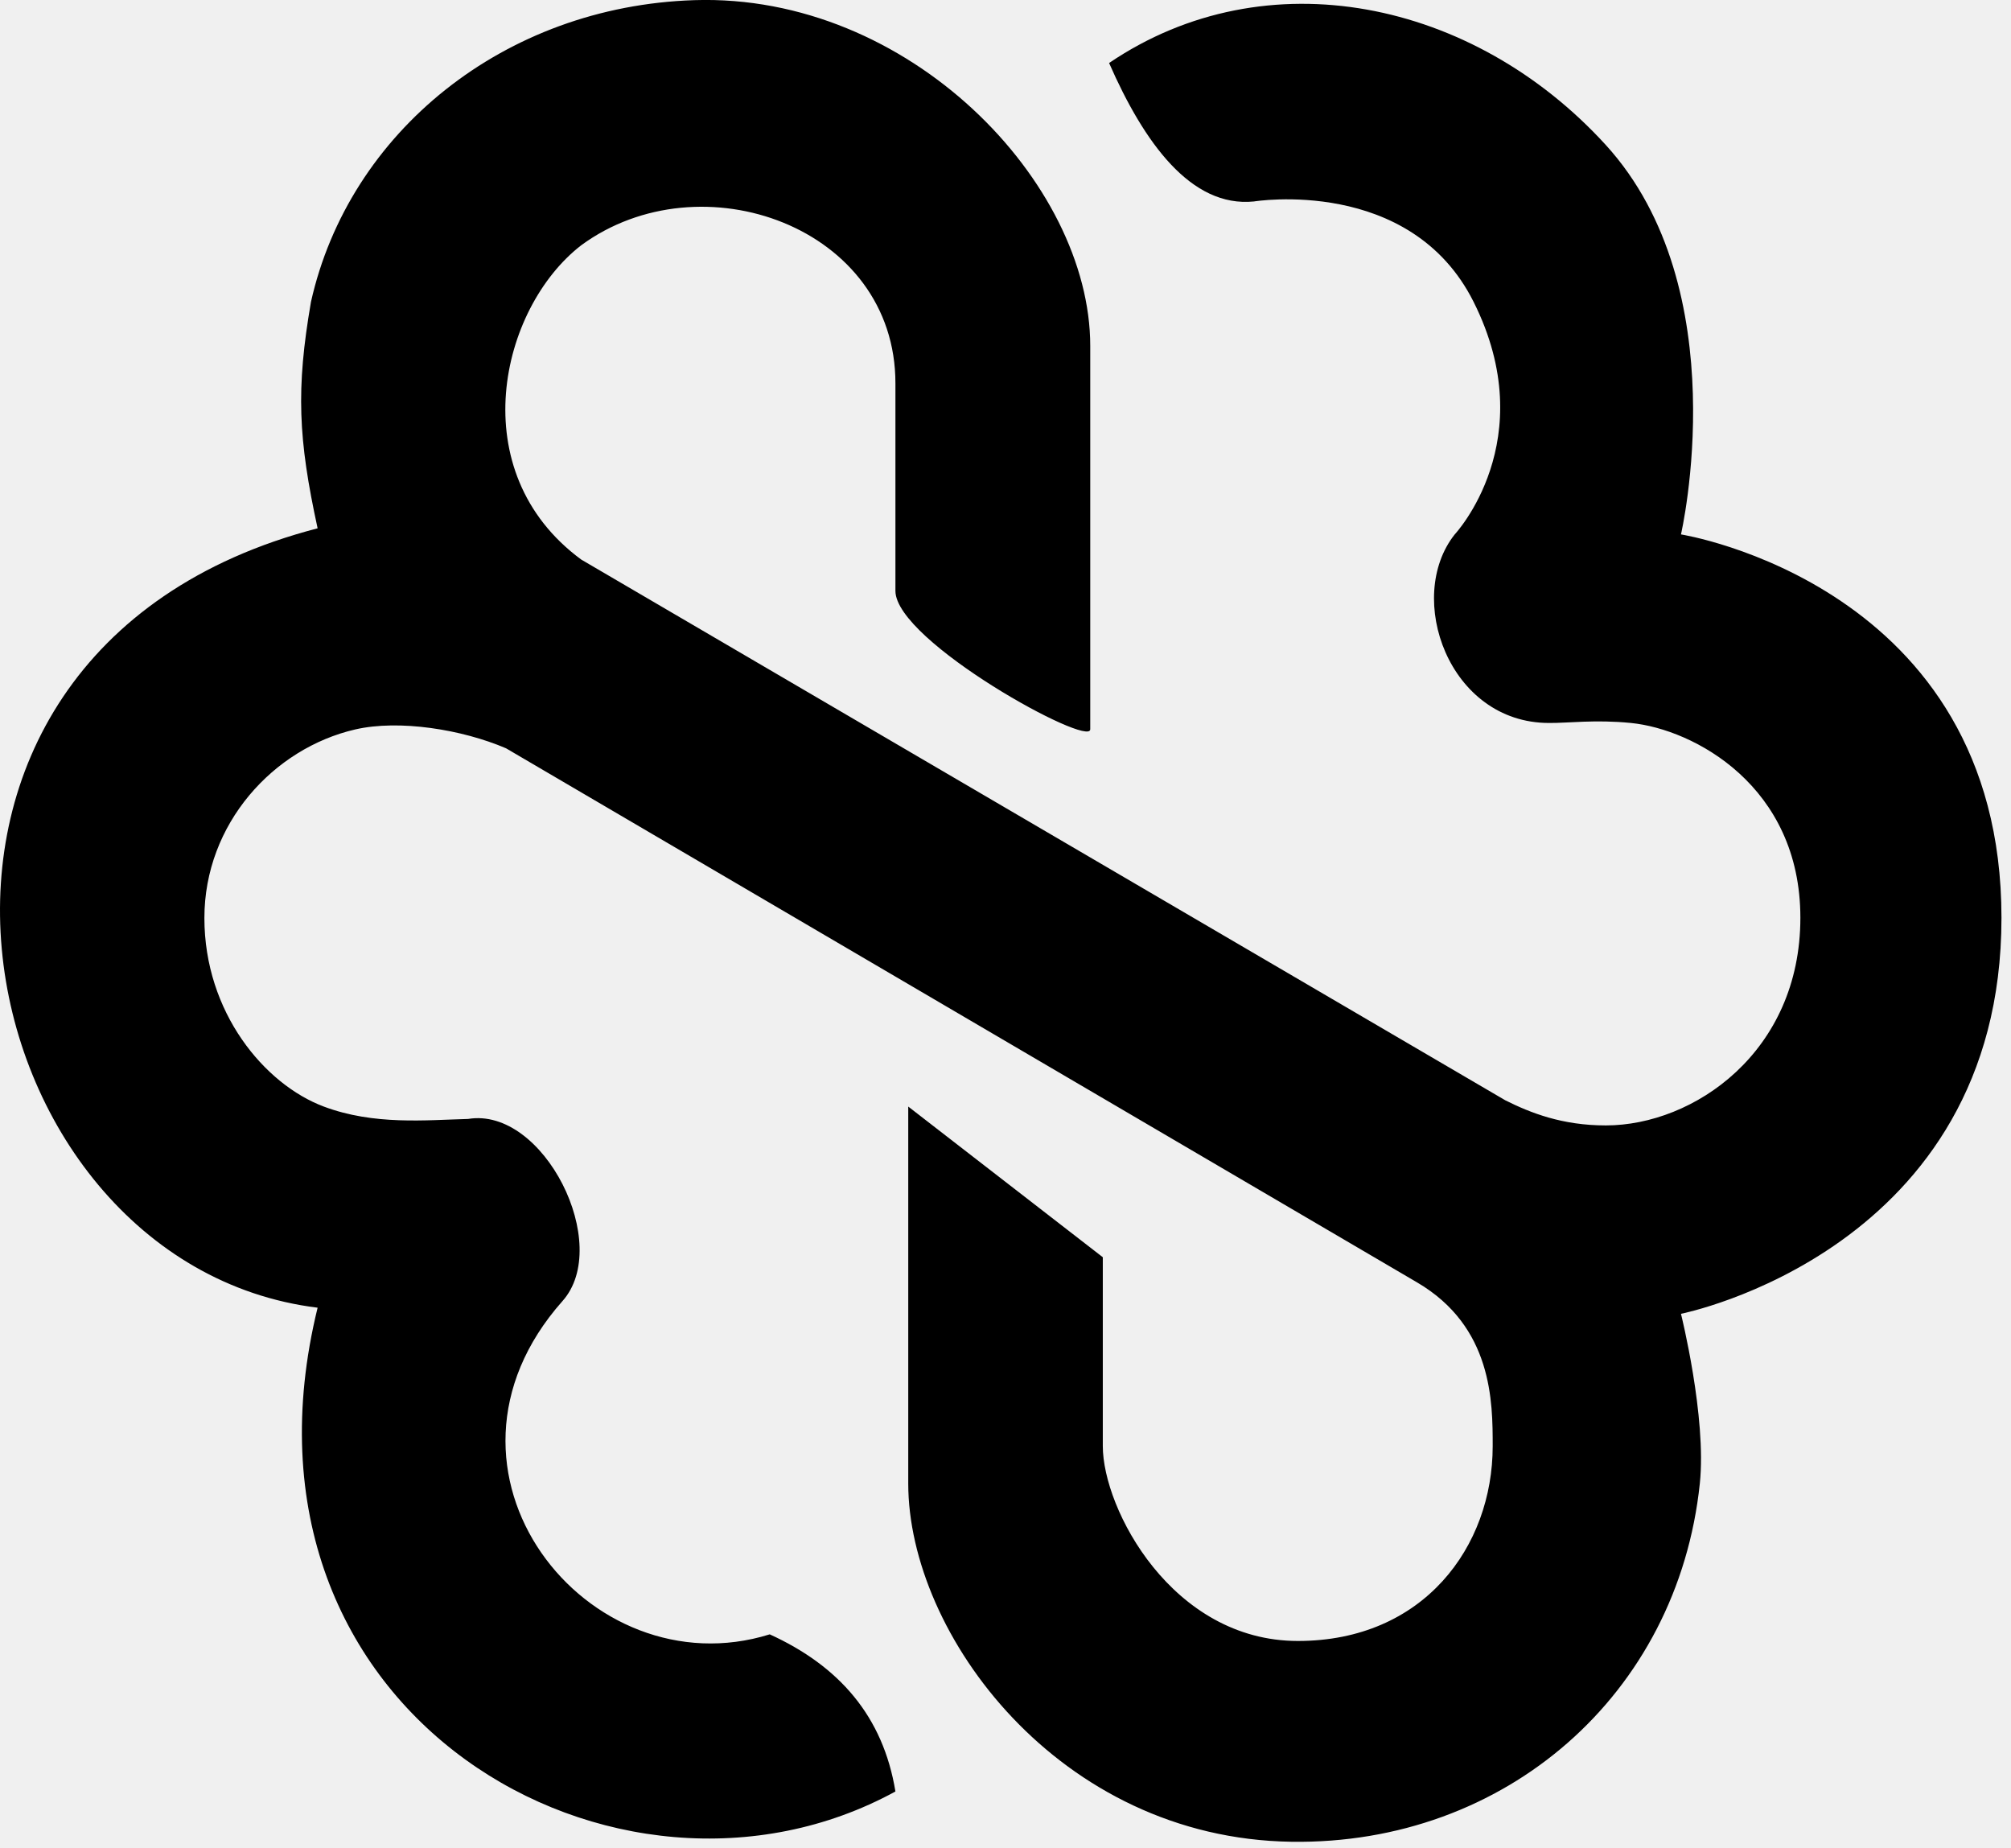
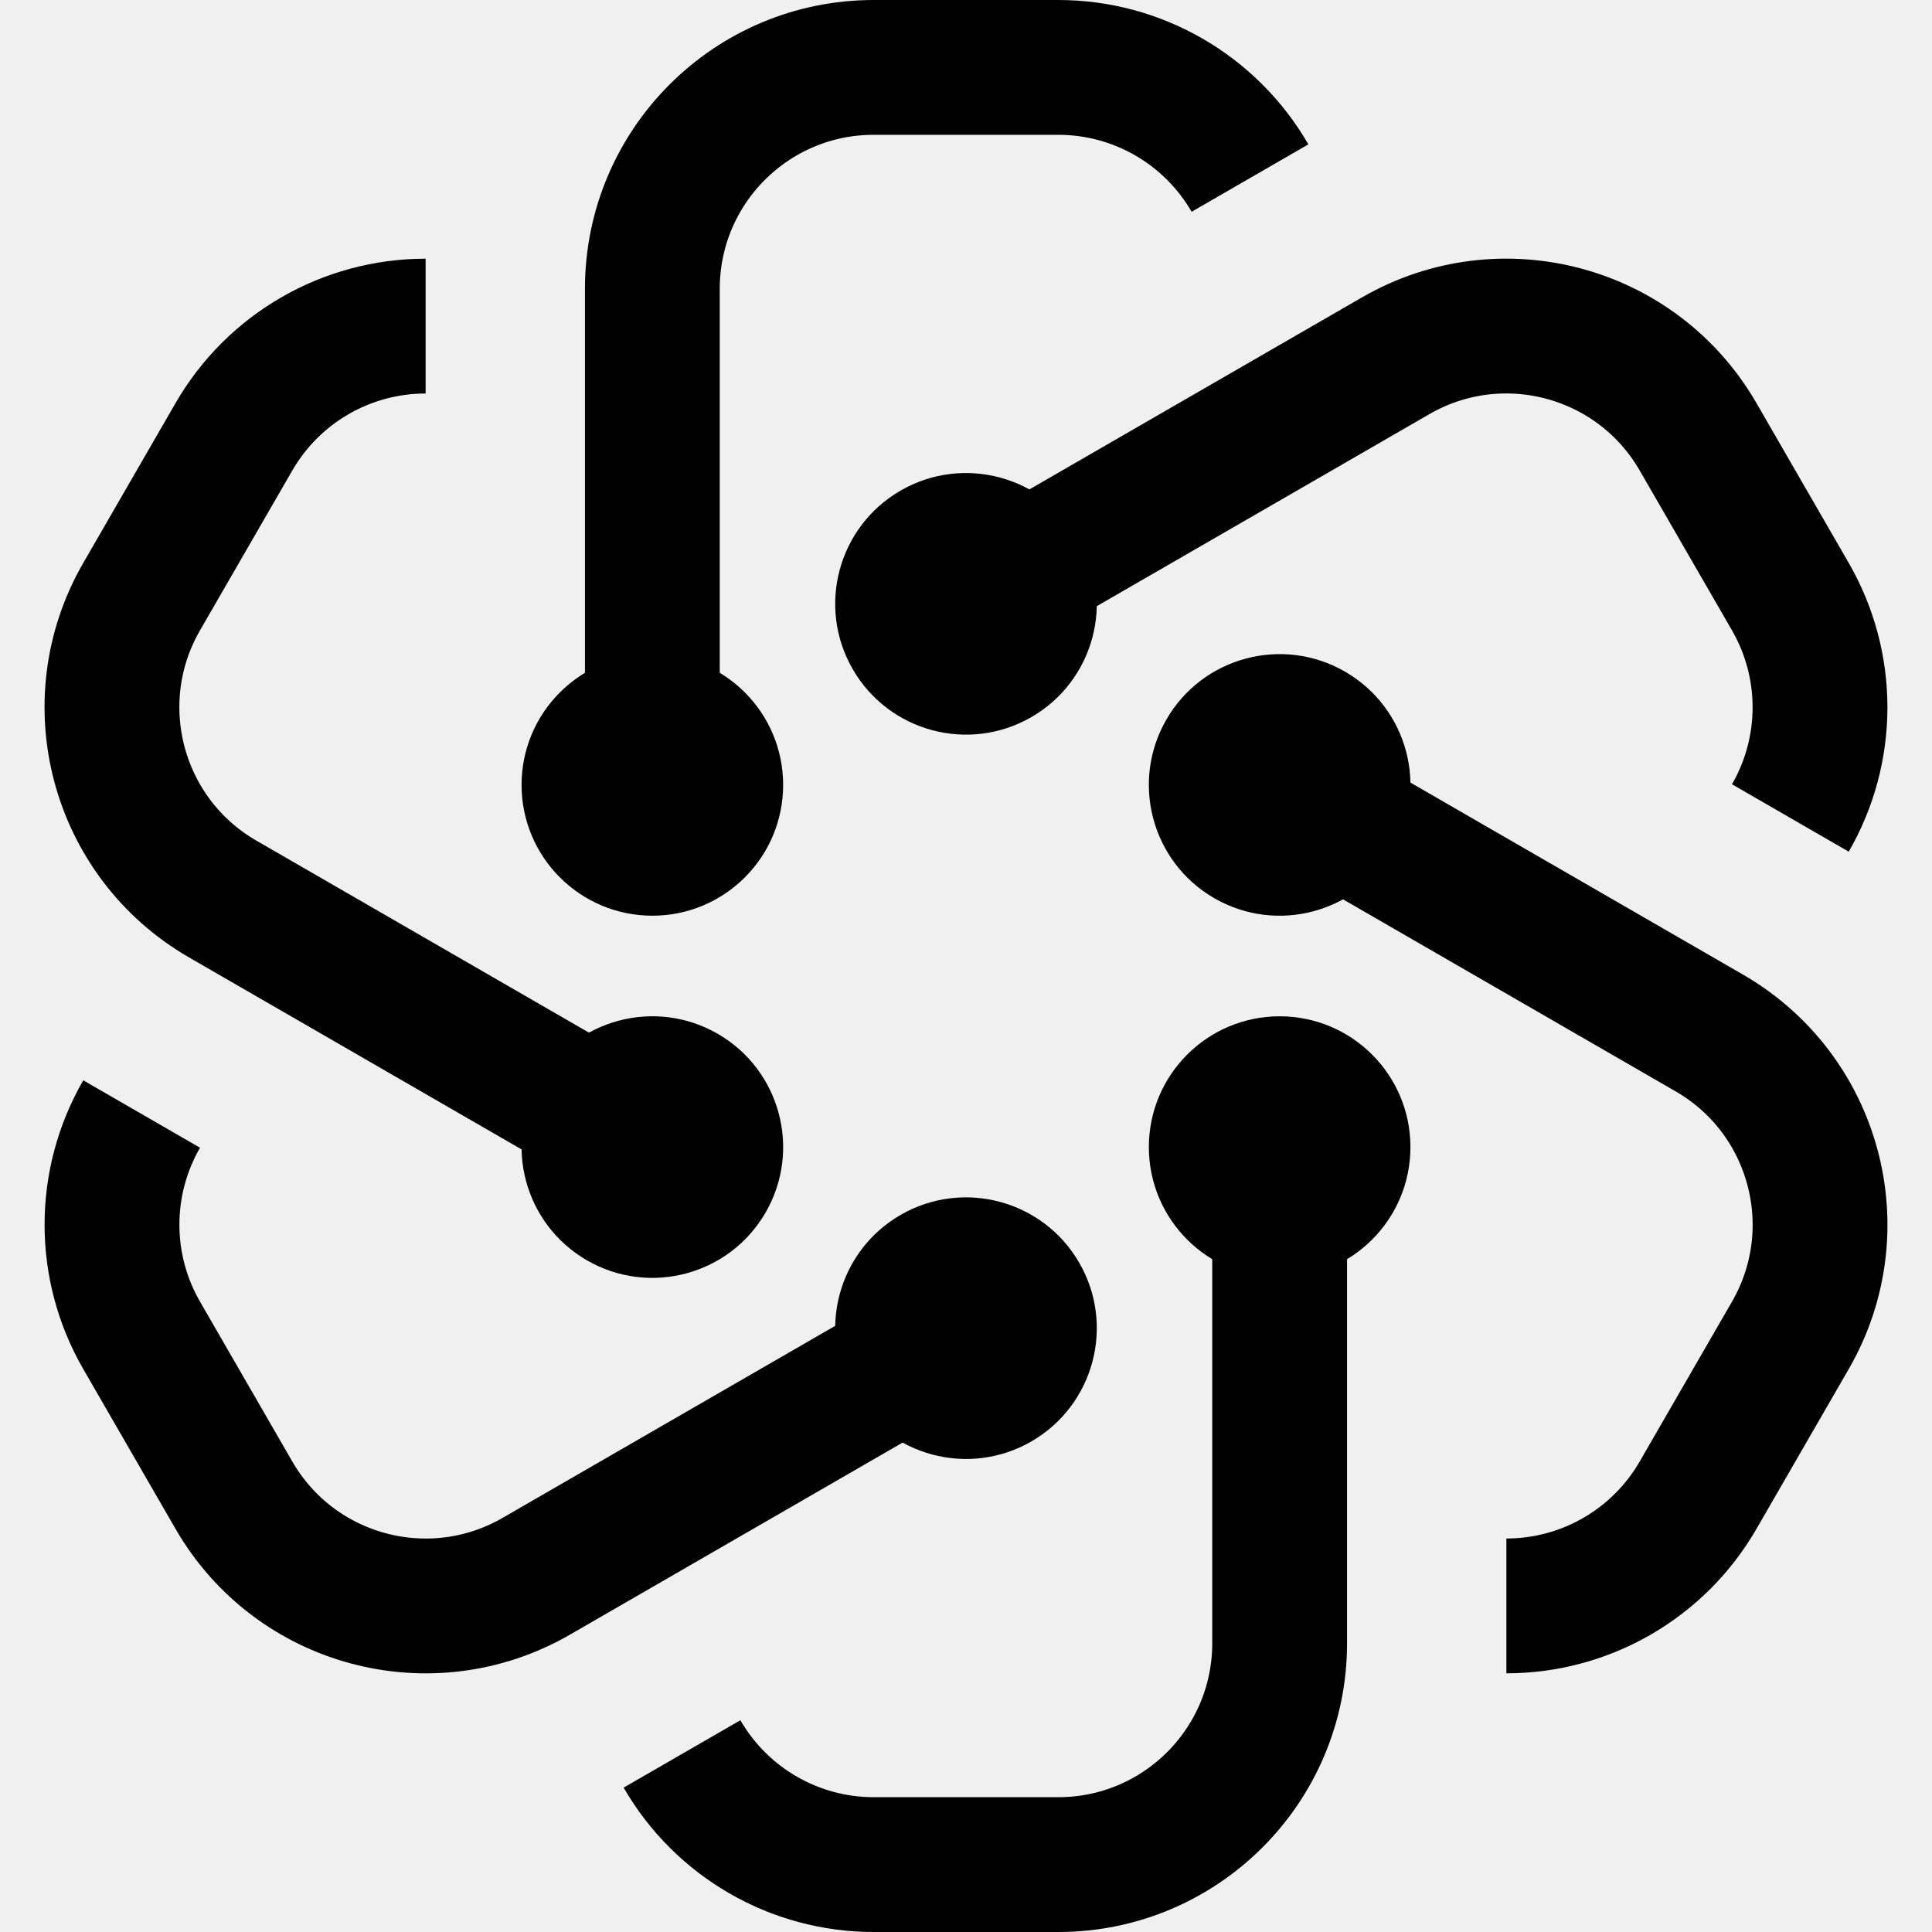
- <svg xmlns="http://www.w3.org/2000/svg" width="160" height="147" viewBox="0 0 160 147">
+ <svg xmlns="http://www.w3.org/2000/svg" width="480" height="480" viewBox="-240.05 -240.05 480.1 480.1">
  <style>
-   path { fill: #000; }
+   .s { stroke: #000; }
+   .f { fill: #000; }
  @media (prefers-color-scheme: dark) {
-     path { fill: #fff; }
+     .s { stroke: #fff; }
+     .f { fill: #fff; }
  }
</style>
-   <path d="M72.262 118.012V88.027L87.742 100.012V115.039C87.742 120.039 93.262 130.539 103.262 130.539C113.262 130.539 118.762 123.039 118.762 115.039C118.762 111.539 118.762 105.539 112.742 102.012L40.262 59.527C36.762 58.027 31.762 57.22 28.262 58.027C21.762 59.527 16.262 65.527 16.262 73.027C16.262 80.527 21.037 86.256 25.762 88.027C29.762 89.527 33.889 89.099 37.242 89.012C43.262 88.012 48.762 99.027 44.742 103.512C32.762 117.027 46.762 134.527 61.242 130.012C66.762 132.527 70.262 136.527 71.242 142.512C49.262 154.527 17.289 136.542 25.27 104.027C-3.239 100.527 -13.238 52.027 25.27 42.027C23.722 34.903 23.543 30.955 24.742 24.012C27.762 10.527 40.093 0.498 55.242 0.012C72.338 -0.538 86.742 14.527 86.742 27.512V58.012C86.762 59.527 71.262 51.027 71.242 47.012V30.512C71.262 18.027 55.762 12.527 46.242 19.512C39.762 24.527 36.762 37.527 46.242 44.512L119.762 87.527C121.762 88.527 124.282 89.527 127.762 89.527C134.762 89.527 143.242 83.683 143.242 73.012C143.242 62.527 134.762 58.012 129.762 57.512C126.904 57.228 124.762 57.527 123.242 57.512C115.262 57.512 111.762 47.527 115.742 42.512C115.742 42.512 122.762 35.027 117.242 24.012C112.219 13.988 99.762 16.027 99.762 16.027C94.762 16.527 91.023 11.359 88.242 5.012C100.762 -3.473 117.222 -0.004 127.742 11.512C138.262 23.027 133.742 42.512 133.742 42.512C133.742 42.512 159.242 46.527 159.242 73.012C159.242 99.496 133.742 104.512 133.742 104.512C133.742 104.512 135.795 112.736 135.242 118.012C133.483 134.801 119.762 146.765 102.742 146.512C84.262 146.236 72.262 130.012 72.262 118.012Z" />
+   <g fill="none" class="s" stroke-width="33.5">
+     <path transform="rotate(0)" d="M-77.94 -45V-168.3A55 55 0 0 1 -22.94 -223.3H22.94A55 55 0 0 1 70.57 -195.8" />
+     <path transform="rotate(60)" d="M-77.94 -45V-168.3A55 55 0 0 1 -22.94 -223.3H22.94A55 55 0 0 1 70.57 -195.8" />
+     <path transform="rotate(120)" d="M-77.94 -45V-168.3A55 55 0 0 1 -22.94 -223.3H22.94A55 55 0 0 1 70.57 -195.8" />
+     <path transform="rotate(180)" d="M-77.94 -45V-168.3A55 55 0 0 1 -22.94 -223.3H22.94A55 55 0 0 1 70.57 -195.8" />
+     <path transform="rotate(240)" d="M-77.94 -45V-168.3A55 55 0 0 1 -22.94 -223.3H22.94A55 55 0 0 1 70.57 -195.8" />
+     <path transform="rotate(300)" d="M-77.94 -45V-168.3A55 55 0 0 1 -22.94 -223.3H22.94A55 55 0 0 1 70.57 -195.8" />
+   </g>
+   <g class="f">
+     <circle transform="rotate(0)" cx="-77.94" cy="-45.0" r="32.5" />
+     <circle transform="rotate(60)" cx="-77.94" cy="-45.0" r="32.5" />
+     <circle transform="rotate(120)" cx="-77.94" cy="-45.0" r="32.5" />
+     <circle transform="rotate(180)" cx="-77.94" cy="-45.0" r="32.5" />
+     <circle transform="rotate(240)" cx="-77.94" cy="-45.0" r="32.5" />
+     <circle transform="rotate(300)" cx="-77.94" cy="-45.0" r="32.5" />
+   </g>
</svg>
